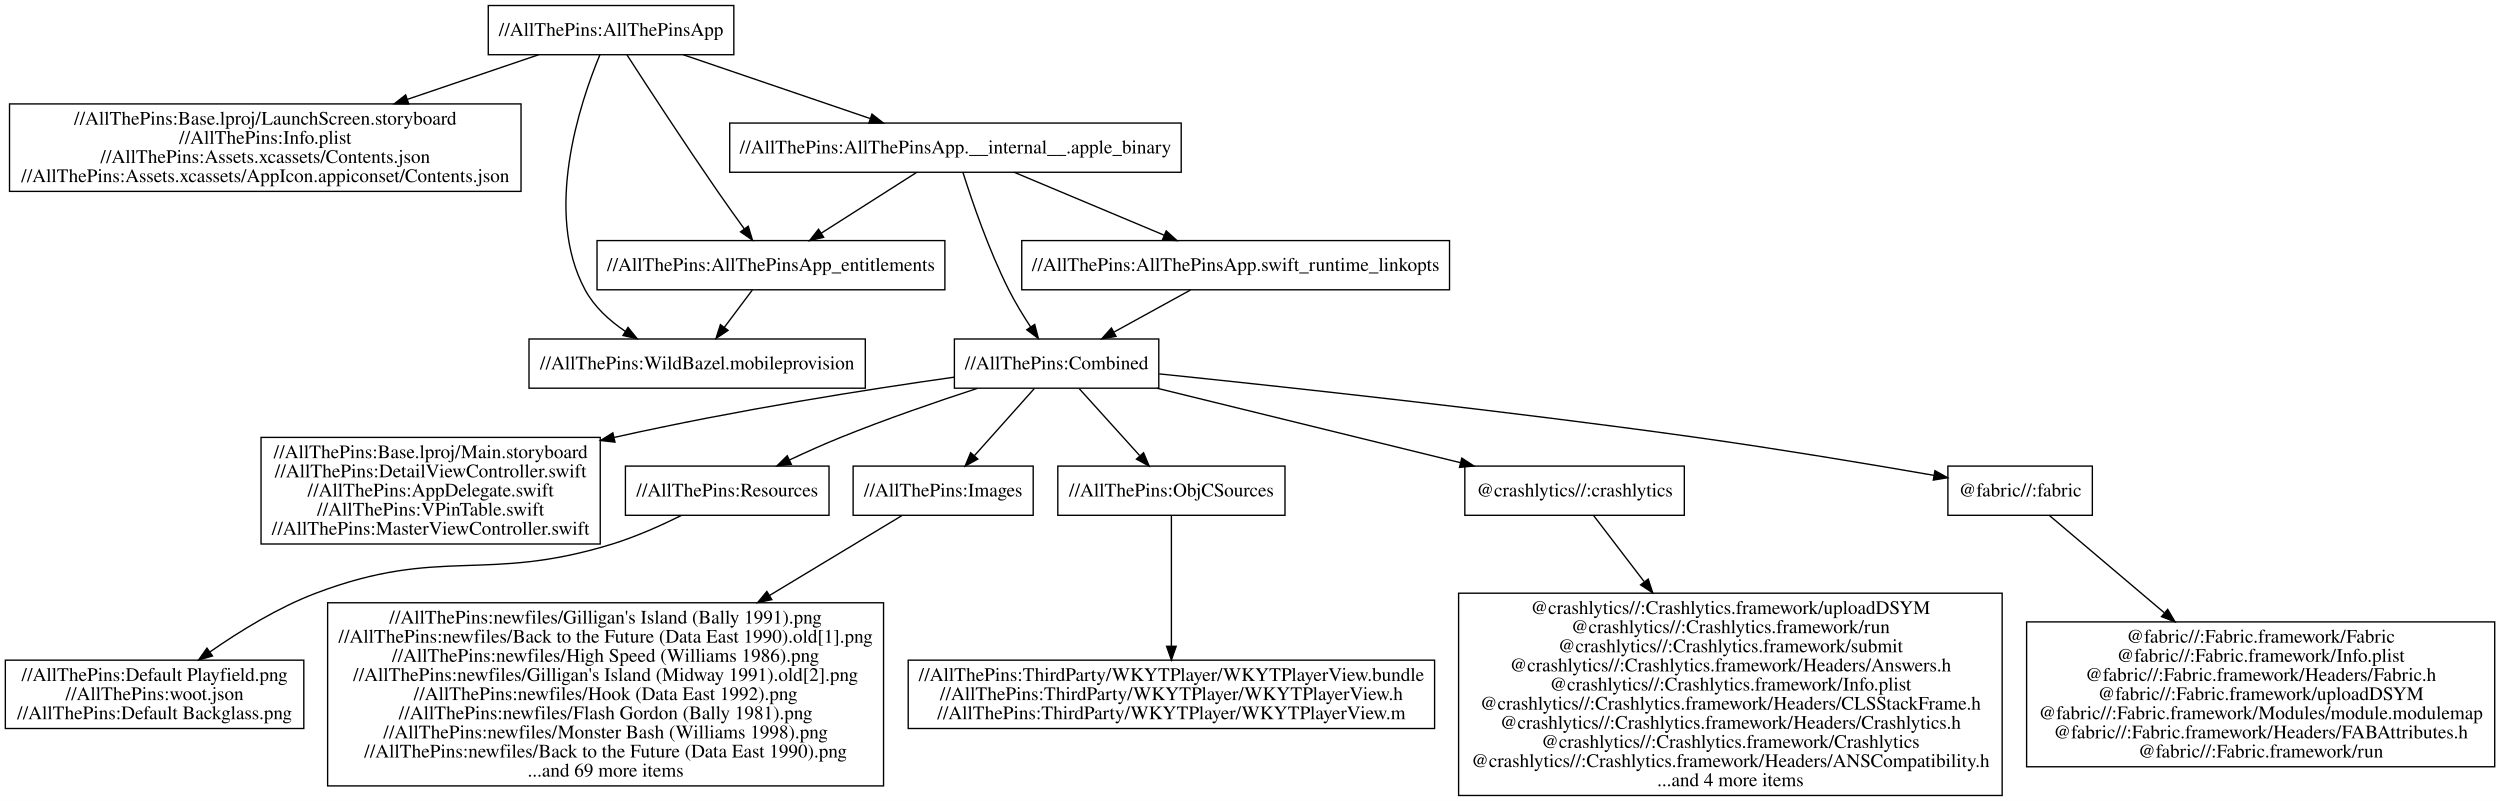
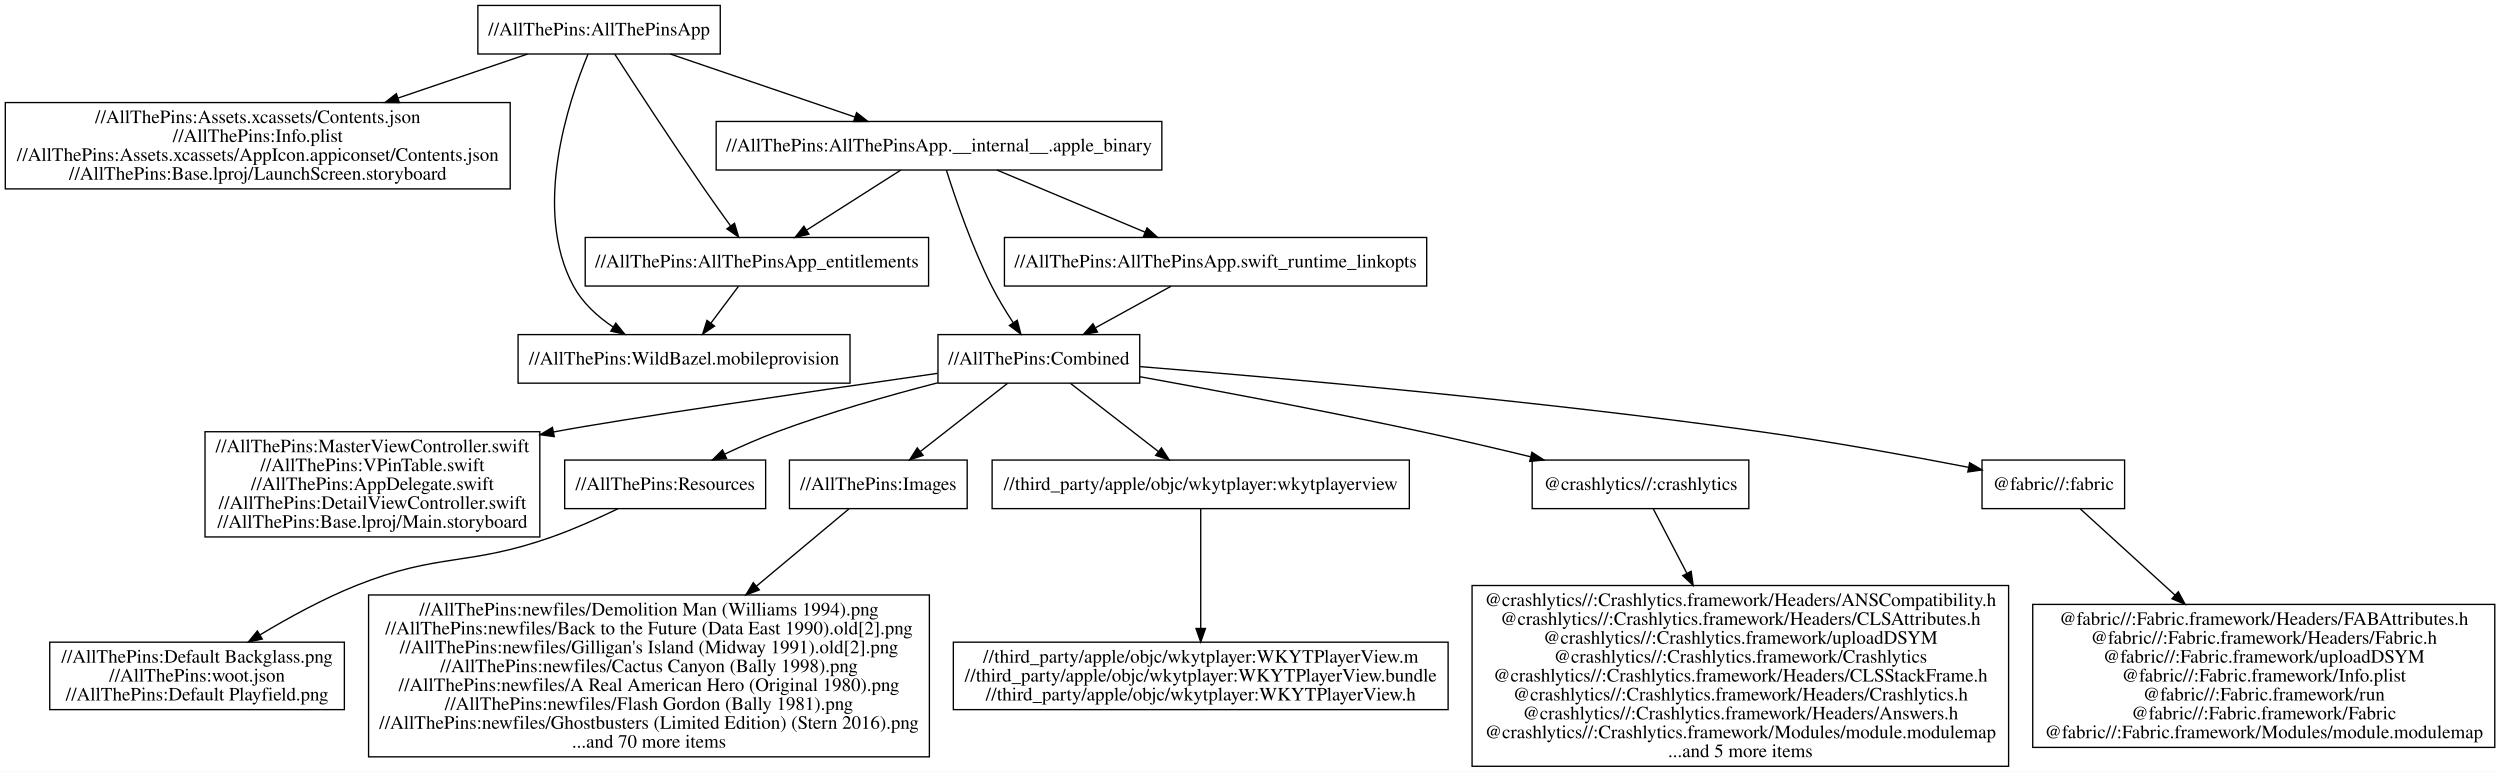
- <svg xmlns="http://www.w3.org/2000/svg" width="1829pt" height="586pt" viewBox="0.00 0.00 1829.22 586.00">
-   <g id="graph0" class="graph" transform="scale(1 1) rotate(0) translate(4 582)">
-     <polygon fill="#ffffff" stroke="transparent" points="-4,4 -4,-582 1825.223,-582 1825.223,4 -4,4" />
+ <svg xmlns="http://www.w3.org/2000/svg" width="1853pt" height="572pt" viewBox="0.00 0.00 1853.19 572.00">
+   <g id="graph0" class="graph" transform="scale(1 1) rotate(0) translate(4 568)">
+     <polygon fill="#ffffff" stroke="transparent" points="-4,4 -4,-568 1849.193,-568 1849.193,4 -4,4" />
    <g id="node1" class="node">
-       <polygon fill="none" stroke="#000000" points="532.935,-578 353.259,-578 353.259,-542 532.935,-542 532.935,-578" />
-       <text text-anchor="middle" x="443.097" y="-555.8" font-family="Times,serif" font-size="14.00" fill="#000000">//AllThePins:AllThePinsApp</text>
+       <polygon fill="none" stroke="#000000" points="529.906,-564 350.229,-564 350.229,-528 529.906,-528 529.906,-564" />
+       <text text-anchor="middle" x="440.067" y="-541.8" font-family="Times,serif" font-size="14.00" fill="#000000">//AllThePins:AllThePinsApp</text>
    </g>
    <g id="node2" class="node">
-       <polygon fill="none" stroke="#000000" points="377.231,-506 2.962,-506 2.962,-442 377.231,-442 377.231,-506" />
-       <text text-anchor="middle" x="190.097" y="-490.8" font-family="Times,serif" font-size="14.00" fill="#000000">//AllThePins:Base.lproj/LaunchScreen.storyboard</text>
-       <text text-anchor="middle" x="190.097" y="-476.8" font-family="Times,serif" font-size="14.00" fill="#000000">//AllThePins:Info.plist</text>
-       <text text-anchor="middle" x="190.097" y="-462.8" font-family="Times,serif" font-size="14.00" fill="#000000">//AllThePins:Assets.xcassets/Contents.json</text>
-       <text text-anchor="middle" x="190.097" y="-448.8" font-family="Times,serif" font-size="14.00" fill="#000000">//AllThePins:Assets.xcassets/AppIcon.appiconset/Contents.json</text>
+       <polygon fill="none" stroke="#000000" points="374.202,-492 -.067,-492 -.067,-428 374.202,-428 374.202,-492" />
+       <text text-anchor="middle" x="187.067" y="-476.8" font-family="Times,serif" font-size="14.00" fill="#000000">//AllThePins:Assets.xcassets/Contents.json</text>
+       <text text-anchor="middle" x="187.067" y="-462.8" font-family="Times,serif" font-size="14.00" fill="#000000">//AllThePins:Info.plist</text>
+       <text text-anchor="middle" x="187.067" y="-448.8" font-family="Times,serif" font-size="14.00" fill="#000000">//AllThePins:Assets.xcassets/AppIcon.appiconset/Contents.json</text>
+       <text text-anchor="middle" x="187.067" y="-434.8" font-family="Times,serif" font-size="14.00" fill="#000000">//AllThePins:Base.lproj/LaunchScreen.storyboard</text>
    </g>
    <g id="edge1" class="edge">
-       <path fill="none" stroke="#000000" d="M390.06,-541.972C362.233,-532.513 327.149,-520.587 294.166,-509.375" />
-       <polygon fill="#000000" stroke="#000000" points="295.063,-505.984 284.469,-506.079 292.81,-512.611 295.063,-505.984" />
+       <path fill="none" stroke="#000000" d="M387.03,-527.972C359.204,-518.513 324.119,-506.587 291.137,-495.375" />
+       <polygon fill="#000000" stroke="#000000" points="292.034,-491.984 281.44,-492.079 289.781,-498.611 292.034,-491.984" />
    </g>
    <g id="node3" class="node">
-       <polygon fill="none" stroke="#000000" points="629.126,-334 383.067,-334 383.067,-298 629.126,-298 629.126,-334" />
-       <text text-anchor="middle" x="506.097" y="-311.8" font-family="Times,serif" font-size="14.00" fill="#000000">//AllThePins:WildBazel.mobileprovision</text>
+       <polygon fill="none" stroke="#000000" points="626.097,-320 380.038,-320 380.038,-284 626.097,-284 626.097,-320" />
+       <text text-anchor="middle" x="503.067" y="-297.8" font-family="Times,serif" font-size="14.00" fill="#000000">//AllThePins:WildBazel.mobileprovision</text>
    </g>
    <g id="edge2" class="edge">
-       <path fill="none" stroke="#000000" d="M434.925,-541.927C420.231,-506.537 393.59,-426.616 424.097,-370 430.798,-357.563 441.756,-347.518 453.511,-339.621" />
-       <polygon fill="#000000" stroke="#000000" points="455.514,-342.497 462.162,-334.247 451.821,-336.551 455.514,-342.497" />
+       <path fill="none" stroke="#000000" d="M431.896,-527.927C417.202,-492.537 390.561,-412.616 421.067,-356 427.769,-343.563 438.726,-333.518 450.482,-325.621" />
+       <polygon fill="#000000" stroke="#000000" points="452.485,-328.497 459.133,-320.247 448.791,-322.551 452.485,-328.497" />
    </g>
    <g id="node4" class="node">
-       <polygon fill="none" stroke="#000000" points="687.362,-406 432.831,-406 432.831,-370 687.362,-370 687.362,-406" />
-       <text text-anchor="middle" x="560.097" y="-383.8" font-family="Times,serif" font-size="14.00" fill="#000000">//AllThePins:AllThePinsApp_entitlements</text>
+       <polygon fill="none" stroke="#000000" points="684.333,-392 429.802,-392 429.802,-356 684.333,-356 684.333,-392" />
+       <text text-anchor="middle" x="557.067" y="-369.8" font-family="Times,serif" font-size="14.00" fill="#000000">//AllThePins:AllThePinsApp_entitlements</text>
    </g>
    <g id="edge3" class="edge">
-       <path fill="none" stroke="#000000" d="M454.76,-541.853C469.812,-518.55 496.941,-476.948 521.097,-442 527.31,-433.01 534.251,-423.299 540.535,-414.624" />
-       <polygon fill="#000000" stroke="#000000" points="543.495,-416.505 546.549,-406.36 537.835,-412.386 543.495,-416.505" />
+       <path fill="none" stroke="#000000" d="M451.731,-527.853C466.783,-504.55 493.912,-462.948 518.067,-428 524.281,-419.01 531.222,-409.299 537.506,-400.624" />
+       <polygon fill="#000000" stroke="#000000" points="540.466,-402.505 543.52,-392.36 534.806,-398.386 540.466,-402.505" />
    </g>
    <g id="node5" class="node">
-       <polygon fill="none" stroke="#000000" points="860.276,-492 529.917,-492 529.917,-456 860.276,-456 860.276,-492" />
-       <text text-anchor="middle" x="695.097" y="-469.8" font-family="Times,serif" font-size="14.00" fill="#000000">//AllThePins:AllThePinsApp.__internal__.apple_binary</text>
+       <polygon fill="none" stroke="#000000" points="857.247,-478 526.888,-478 526.888,-442 857.247,-442 857.247,-478" />
+       <text text-anchor="middle" x="692.067" y="-455.8" font-family="Times,serif" font-size="14.00" fill="#000000">//AllThePins:AllThePinsApp.__internal__.apple_binary</text>
    </g>
    <g id="edge4" class="edge">
-       <path fill="none" stroke="#000000" d="M495.924,-541.972C535.825,-528.355 590.708,-509.625 632.759,-495.274" />
-       <polygon fill="#000000" stroke="#000000" points="634.005,-498.547 642.339,-492.005 631.744,-491.922 634.005,-498.547" />
+       <path fill="none" stroke="#000000" d="M492.895,-527.972C532.796,-514.355 587.678,-495.625 629.73,-481.274" />
+       <polygon fill="#000000" stroke="#000000" points="630.976,-484.547 639.309,-478.005 628.715,-477.922 630.976,-484.547" />
+     </g>
+     <g id="edge9" class="edge">
+       <path fill="none" stroke="#000000" d="M543.441,-355.831C537.221,-347.539 529.735,-337.557 522.907,-328.453" />
+       <polygon fill="#000000" stroke="#000000" points="525.677,-326.313 516.877,-320.413 520.077,-330.513 525.677,-326.313" />
+     </g>
+     <g id="edge6" class="edge">
+       <path fill="none" stroke="#000000" d="M663.767,-441.972C643.427,-429.014 615.819,-411.427 593.782,-397.388" />
+       <polygon fill="#000000" stroke="#000000" points="595.645,-394.426 585.331,-392.005 591.884,-400.329 595.645,-394.426" />
+     </g>
+     <g id="node6" class="node">
+       <polygon fill="none" stroke="#000000" points="840.847,-320 691.288,-320 691.288,-284 840.847,-284 840.847,-320" />
+       <text text-anchor="middle" x="766.067" y="-297.8" font-family="Times,serif" font-size="14.00" fill="#000000">//AllThePins:Combined</text>
+     </g>
+     <g id="edge5" class="edge">
+       <path fill="none" stroke="#000000" d="M697.555,-441.836C704.246,-420.677 716.485,-384.928 731.067,-356 735.696,-346.819 741.519,-337.26 747.081,-328.782" />
+       <polygon fill="#000000" stroke="#000000" points="750.043,-330.649 752.721,-320.399 744.235,-326.742 750.043,-330.649" />
+     </g>
+     <g id="node7" class="node">
+       <polygon fill="none" stroke="#000000" points="1053.568,-392 740.567,-392 740.567,-356 1053.568,-356 1053.568,-392" />
+       <text text-anchor="middle" x="897.067" y="-369.8" font-family="Times,serif" font-size="14.00" fill="#000000">//AllThePins:AllThePinsApp.swift_runtime_linkopts</text>
+     </g>
+     <g id="edge7" class="edge">
+       <path fill="none" stroke="#000000" d="M735.042,-441.972C767.023,-428.555 810.835,-410.176 844.837,-395.911" />
+       <polygon fill="#000000" stroke="#000000" points="846.282,-399.101 854.149,-392.005 843.574,-392.646 846.282,-399.101" />
+     </g>
+     <g id="node8" class="node">
+       <polygon fill="none" stroke="#000000" points="396.161,-248 147.974,-248 147.974,-170 396.161,-170 396.161,-248" />
+       <text text-anchor="middle" x="272.067" y="-232.8" font-family="Times,serif" font-size="14.00" fill="#000000">//AllThePins:MasterViewController.swift</text>
+       <text text-anchor="middle" x="272.067" y="-218.8" font-family="Times,serif" font-size="14.00" fill="#000000">//AllThePins:VPinTable.swift</text>
+       <text text-anchor="middle" x="272.067" y="-204.8" font-family="Times,serif" font-size="14.00" fill="#000000">//AllThePins:AppDelegate.swift</text>
+       <text text-anchor="middle" x="272.067" y="-190.8" font-family="Times,serif" font-size="14.00" fill="#000000">//AllThePins:DetailViewController.swift</text>
+       <text text-anchor="middle" x="272.067" y="-176.8" font-family="Times,serif" font-size="14.00" fill="#000000">//AllThePins:Base.lproj/Main.storyboard</text>
+     </g>
+     <g id="edge10" class="edge">
+       <path fill="none" stroke="#000000" d="M690.943,-291.282C600.685,-278.325 456.118,-257.295 406.248,-247.798" />
+       <polygon fill="#000000" stroke="#000000" points="406.885,-244.356 396.388,-245.798 405.493,-251.217 406.885,-244.356" />
+     </g>
+     <g id="node9" class="node">
+       <polygon fill="none" stroke="#000000" points="563.554,-227 414.581,-227 414.581,-191 563.554,-191 563.554,-227" />
+       <text text-anchor="middle" x="489.067" y="-204.8" font-family="Times,serif" font-size="14.00" fill="#000000">//AllThePins:Resources</text>
+     </g>
+     <g id="edge11" class="edge">
+       <path fill="none" stroke="#000000" d="M690.976,-284.236C654.608,-274.841 610.58,-262.293 572.067,-248 559.221,-243.232 545.632,-237.263 533.251,-231.438" />
+       <polygon fill="#000000" stroke="#000000" points="534.582,-228.195 524.051,-227.034 531.56,-234.509 534.582,-228.195" />
+     </g>
+     <g id="node10" class="node">
+       <polygon fill="none" stroke="#000000" points="712.943,-227 581.191,-227 581.191,-191 712.943,-191 712.943,-227" />
+       <text text-anchor="middle" x="647.067" y="-204.8" font-family="Times,serif" font-size="14.00" fill="#000000">//AllThePins:Images</text>
+     </g>
+     <g id="edge12" class="edge">
+       <path fill="none" stroke="#000000" d="M742.841,-283.848C724.412,-269.445 698.475,-249.176 678.24,-233.362" />
+       <polygon fill="#000000" stroke="#000000" points="680.27,-230.506 670.236,-227.106 675.96,-236.022 680.27,-230.506" />
+     </g>
+     <g id="node11" class="node">
+       <polygon fill="none" stroke="#000000" points="1040.706,-227 731.429,-227 731.429,-191 1040.706,-191 1040.706,-227" />
+       <text text-anchor="middle" x="886.067" y="-204.8" font-family="Times,serif" font-size="14.00" fill="#000000">//third_party/apple/objc/wkytplayer:wkytplayerview</text>
+     </g>
+     <g id="edge13" class="edge">
+       <path fill="none" stroke="#000000" d="M789.49,-283.848C808.073,-269.445 834.228,-249.176 854.633,-233.362" />
+       <polygon fill="#000000" stroke="#000000" points="856.944,-235.999 862.704,-227.106 852.656,-230.466 856.944,-235.999" />
+     </g>
+     <g id="node12" class="node">
+       <polygon fill="none" stroke="#000000" points="1292.368,-227 1131.767,-227 1131.767,-191 1292.368,-191 1292.368,-227" />
+       <text text-anchor="middle" x="1212.067" y="-204.8" font-family="Times,serif" font-size="14.00" fill="#000000">@crashlytics//:crashlytics</text>
+     </g>
+     <g id="edge14" class="edge">
+       <path fill="none" stroke="#000000" d="M841.011,-288.771C898.387,-278.397 979.414,-263.212 1050.067,-248 1076.282,-242.356 1104.752,-235.686 1130.408,-229.473" />
+       <polygon fill="#000000" stroke="#000000" points="1131.575,-232.791 1140.464,-227.026 1129.92,-225.989 1131.575,-232.791" />
+     </g>
+     <g id="node13" class="node">
+       <polygon fill="none" stroke="#000000" points="1570.912,-227 1465.223,-227 1465.223,-191 1570.912,-191 1570.912,-227" />
+       <text text-anchor="middle" x="1518.067" y="-204.8" font-family="Times,serif" font-size="14.00" fill="#000000">@fabric//:fabric</text>
+     </g>
+     <g id="edge15" class="edge">
+       <path fill="none" stroke="#000000" d="M841.157,-296.262C944.865,-287.917 1137.661,-270.896 1301.067,-248 1353.181,-240.698 1411.904,-229.991 1455.108,-221.643" />
+       <polygon fill="#000000" stroke="#000000" points="1456.04,-225.027 1465.188,-219.683 1454.704,-218.156 1456.04,-225.027" />
+     </g>
+     <g id="edge8" class="edge">
+       <path fill="none" stroke="#000000" d="M864.011,-355.831C847.1,-346.537 826.329,-335.121 808.273,-325.197" />
+       <polygon fill="#000000" stroke="#000000" points="809.563,-321.912 799.114,-320.163 806.191,-328.047 809.563,-321.912" />
+     </g>
+     <g id="node18" class="node">
+       <polygon fill="none" stroke="#000000" points="251.261,-92 32.874,-92 32.874,-42 251.261,-42 251.261,-92" />
+       <text text-anchor="middle" x="142.067" y="-76.8" font-family="Times,serif" font-size="14.00" fill="#000000">//AllThePins:Default Backglass.png</text>
+       <text text-anchor="middle" x="142.067" y="-62.8" font-family="Times,serif" font-size="14.00" fill="#000000">//AllThePins:woot.json</text>
+       <text text-anchor="middle" x="142.067" y="-48.8" font-family="Times,serif" font-size="14.00" fill="#000000">//AllThePins:Default Playfield.png</text>
    </g>
    <g id="edge20" class="edge">
-       <path fill="none" stroke="#000000" d="M546.47,-369.831C540.251,-361.539 532.764,-351.557 525.937,-342.453" />
-       <polygon fill="#000000" stroke="#000000" points="528.707,-340.313 519.907,-334.413 523.107,-344.513 528.707,-340.313" />
+       <path fill="none" stroke="#000000" d="M454.134,-190.955C439.277,-183.764 421.595,-175.828 405.067,-170 342.446,-147.918 321.735,-158.622 260.067,-134 235.563,-124.216 209.914,-110.169 188.813,-97.462" />
+       <polygon fill="#000000" stroke="#000000" points="190.422,-94.343 180.064,-92.114 186.771,-100.316 190.422,-94.343" />
    </g>
-     <g id="edge6" class="edge">
-       <path fill="none" stroke="#000000" d="M666.796,-455.972C646.456,-443.014 618.848,-425.427 596.811,-411.388" />
-       <polygon fill="#000000" stroke="#000000" points="598.674,-408.426 588.36,-406.005 594.913,-414.329 598.674,-408.426" />
-     </g>
-     <g id="node6" class="node">
-       <polygon fill="none" stroke="#000000" points="843.876,-334 694.317,-334 694.317,-298 843.876,-298 843.876,-334" />
-       <text text-anchor="middle" x="769.097" y="-311.8" font-family="Times,serif" font-size="14.00" fill="#000000">//AllThePins:Combined</text>
-     </g>
-     <g id="edge5" class="edge">
-       <path fill="none" stroke="#000000" d="M700.584,-455.836C707.275,-434.677 719.514,-398.928 734.097,-370 738.725,-360.819 744.549,-351.26 750.111,-342.782" />
-       <polygon fill="#000000" stroke="#000000" points="753.072,-344.649 755.75,-334.399 747.264,-340.742 753.072,-344.649" />
-     </g>
-     <g id="node7" class="node">
-       <polygon fill="none" stroke="#000000" points="1056.597,-406 743.596,-406 743.596,-370 1056.597,-370 1056.597,-406" />
-       <text text-anchor="middle" x="900.097" y="-383.8" font-family="Times,serif" font-size="14.00" fill="#000000">//AllThePins:AllThePinsApp.swift_runtime_linkopts</text>
-     </g>
-     <g id="edge7" class="edge">
-       <path fill="none" stroke="#000000" d="M738.071,-455.972C770.052,-442.555 813.864,-424.176 847.866,-409.911" />
-       <polygon fill="#000000" stroke="#000000" points="849.311,-413.101 857.178,-406.005 846.603,-406.646 849.311,-413.101" />
-     </g>
-     <g id="node8" class="node">
-       <polygon fill="none" stroke="#000000" points="435.19,-262 187.003,-262 187.003,-184 435.19,-184 435.19,-262" />
-       <text text-anchor="middle" x="311.097" y="-246.8" font-family="Times,serif" font-size="14.00" fill="#000000">//AllThePins:Base.lproj/Main.storyboard</text>
-       <text text-anchor="middle" x="311.097" y="-232.8" font-family="Times,serif" font-size="14.00" fill="#000000">//AllThePins:DetailViewController.swift</text>
-       <text text-anchor="middle" x="311.097" y="-218.8" font-family="Times,serif" font-size="14.00" fill="#000000">//AllThePins:AppDelegate.swift</text>
-       <text text-anchor="middle" x="311.097" y="-204.8" font-family="Times,serif" font-size="14.00" fill="#000000">//AllThePins:VPinTable.swift</text>
-       <text text-anchor="middle" x="311.097" y="-190.8" font-family="Times,serif" font-size="14.00" fill="#000000">//AllThePins:MasterViewController.swift</text>
-     </g>
-     <g id="edge9" class="edge">
-       <path fill="none" stroke="#000000" d="M694.293,-306.092C630.627,-297.073 536.636,-282.38 445.394,-261.981" />
-       <polygon fill="#000000" stroke="#000000" points="445.959,-258.521 435.433,-259.729 444.415,-265.348 445.959,-258.521" />
-     </g>
-     <g id="node9" class="node">
-       <polygon fill="none" stroke="#000000" points="602.583,-241 453.61,-241 453.61,-205 602.583,-205 602.583,-241" />
-       <text text-anchor="middle" x="528.097" y="-218.8" font-family="Times,serif" font-size="14.00" fill="#000000">//AllThePins:Resources</text>
-     </g>
-     <g id="edge10" class="edge">
-       <path fill="none" stroke="#000000" d="M711.124,-297.88C680.997,-288.039 643.749,-275.204 611.097,-262 598.868,-257.055 585.861,-251.225 573.86,-245.602" />
-       <polygon fill="#000000" stroke="#000000" points="575.021,-242.279 564.486,-241.158 572.022,-248.604 575.021,-242.279" />
-     </g>
-     <g id="node10" class="node">
-       <polygon fill="none" stroke="#000000" points="751.973,-241 620.221,-241 620.221,-205 751.973,-205 751.973,-241" />
-       <text text-anchor="middle" x="686.097" y="-218.8" font-family="Times,serif" font-size="14.00" fill="#000000">//AllThePins:Images</text>
-     </g>
-     <g id="edge11" class="edge">
-       <path fill="none" stroke="#000000" d="M752.699,-297.626C740.227,-283.652 722.911,-264.249 709.061,-248.731" />
-       <polygon fill="#000000" stroke="#000000" points="711.448,-246.149 702.178,-241.019 706.226,-250.81 711.448,-246.149" />
-     </g>
-     <g id="node11" class="node">
-       <polygon fill="none" stroke="#000000" points="936.207,-241 769.986,-241 769.986,-205 936.207,-205 936.207,-241" />
-       <text text-anchor="middle" x="853.097" y="-218.8" font-family="Times,serif" font-size="14.00" fill="#000000">//AllThePins:ObjCSources</text>
-     </g>
-     <g id="edge12" class="edge">
-       <path fill="none" stroke="#000000" d="M785.692,-297.626C798.314,-283.652 815.839,-264.249 829.856,-248.731" />
-       <polygon fill="#000000" stroke="#000000" points="832.716,-250.786 836.821,-241.019 827.521,-246.094 832.716,-250.786" />
-     </g>
-     <g id="node12" class="node">
-       <polygon fill="none" stroke="#000000" points="1228.397,-241 1067.797,-241 1067.797,-205 1228.397,-205 1228.397,-241" />
-       <text text-anchor="middle" x="1148.097" y="-218.8" font-family="Times,serif" font-size="14.00" fill="#000000">@crashlytics//:crashlytics</text>
-     </g>
-     <g id="edge13" class="edge">
-       <path fill="none" stroke="#000000" d="M842.621,-297.958C906.197,-282.358 998.071,-259.814 1064.442,-243.528" />
-       <polygon fill="#000000" stroke="#000000" points="1065.576,-246.853 1074.454,-241.071 1063.908,-240.055 1065.576,-246.853" />
-     </g>
-     <g id="node13" class="node">
-       <polygon fill="none" stroke="#000000" points="1526.941,-241 1421.252,-241 1421.252,-205 1526.941,-205 1526.941,-241" />
-       <text text-anchor="middle" x="1474.097" y="-218.8" font-family="Times,serif" font-size="14.00" fill="#000000">@fabric//:fabric</text>
-     </g>
-     <g id="edge14" class="edge">
-       <path fill="none" stroke="#000000" d="M844.214,-308.46C936.778,-298.909 1098.789,-281.348 1237.097,-262 1296.278,-253.721 1363.469,-242.49 1411.156,-234.206" />
-       <polygon fill="#000000" stroke="#000000" points="1411.776,-237.651 1421.026,-232.485 1410.574,-230.755 1411.776,-237.651" />
-     </g>
-     <g id="edge8" class="edge">
-       <path fill="none" stroke="#000000" d="M867.04,-369.831C850.129,-360.537 829.358,-349.121 811.303,-339.197" />
-       <polygon fill="#000000" stroke="#000000" points="812.592,-335.912 802.143,-334.163 809.221,-342.047 812.592,-335.912" />
-     </g>
-     <g id="node18" class="node">
-       <polygon fill="none" stroke="#000000" points="218.29,-99 -.097,-99 -.097,-49 218.29,-49 218.29,-99" />
-       <text text-anchor="middle" x="109.097" y="-83.8" font-family="Times,serif" font-size="14.00" fill="#000000">//AllThePins:Default Playfield.png</text>
-       <text text-anchor="middle" x="109.097" y="-69.8" font-family="Times,serif" font-size="14.00" fill="#000000">//AllThePins:woot.json</text>
-       <text text-anchor="middle" x="109.097" y="-55.8" font-family="Times,serif" font-size="14.00" fill="#000000">//AllThePins:Default Backglass.png</text>
+     <g id="node17" class="node">
+       <polygon fill="none" stroke="#000000" points="684.923,-127 269.212,-127 269.212,-7 684.923,-7 684.923,-127" />
+       <text text-anchor="middle" x="477.067" y="-111.8" font-family="Times,serif" font-size="14.00" fill="#000000">//AllThePins:newfiles/Demolition Man (Williams 1994).png</text>
+       <text text-anchor="middle" x="477.067" y="-97.8" font-family="Times,serif" font-size="14.00" fill="#000000">//AllThePins:newfiles/Back to the Future (Data East 1990).old[2].png</text>
+       <text text-anchor="middle" x="477.067" y="-83.8" font-family="Times,serif" font-size="14.00" fill="#000000">//AllThePins:newfiles/Gilligan's Island (Midway 1991).old[2].png</text>
+       <text text-anchor="middle" x="477.067" y="-69.8" font-family="Times,serif" font-size="14.00" fill="#000000">//AllThePins:newfiles/Cactus Canyon (Bally 1998).png</text>
+       <text text-anchor="middle" x="477.067" y="-55.8" font-family="Times,serif" font-size="14.00" fill="#000000">//AllThePins:newfiles/A Real American Hero (Original 1980).png</text>
+       <text text-anchor="middle" x="477.067" y="-41.8" font-family="Times,serif" font-size="14.00" fill="#000000">//AllThePins:newfiles/Flash Gordon (Bally 1981).png</text>
+       <text text-anchor="middle" x="477.067" y="-27.8" font-family="Times,serif" font-size="14.00" fill="#000000">//AllThePins:newfiles/Ghostbusters (Limited Edition) (Stern 2016).png</text>
+       <text text-anchor="middle" x="477.067" y="-13.8" font-family="Times,serif" font-size="14.00" fill="#000000">...and 70 more items</text>
    </g>
    <g id="edge19" class="edge">
-       <path fill="none" stroke="#000000" d="M494.595,-204.907C479.532,-197.443 461.303,-189.314 444.097,-184 350.687,-155.153 318.514,-182.646 227.097,-148 199.549,-137.56 171.497,-120.297 149.66,-105.071" />
-       <polygon fill="#000000" stroke="#000000" points="151.486,-102.075 141.307,-99.135 147.431,-107.781 151.486,-102.075" />
+       <path fill="none" stroke="#000000" d="M625.191,-190.727C607.637,-176.064 581.854,-154.528 556.7,-133.517" />
+       <polygon fill="#000000" stroke="#000000" points="558.843,-130.746 548.924,-127.021 554.355,-136.118 558.843,-130.746" />
    </g>
-     <g id="node17" class="node">
-       <polygon fill="none" stroke="#000000" points="642.477,-141 235.717,-141 235.717,-7 642.477,-7 642.477,-141" />
-       <text text-anchor="middle" x="439.097" y="-125.8" font-family="Times,serif" font-size="14.00" fill="#000000">//AllThePins:newfiles/Gilligan's Island (Bally 1991).png</text>
-       <text text-anchor="middle" x="439.097" y="-111.8" font-family="Times,serif" font-size="14.00" fill="#000000">//AllThePins:newfiles/Back to the Future (Data East 1990).old[1].png</text>
-       <text text-anchor="middle" x="439.097" y="-97.8" font-family="Times,serif" font-size="14.00" fill="#000000">//AllThePins:newfiles/High Speed (Williams 1986).png</text>
-       <text text-anchor="middle" x="439.097" y="-83.8" font-family="Times,serif" font-size="14.00" fill="#000000">//AllThePins:newfiles/Gilligan's Island (Midway 1991).old[2].png</text>
-       <text text-anchor="middle" x="439.097" y="-69.8" font-family="Times,serif" font-size="14.00" fill="#000000">//AllThePins:newfiles/Hook (Data East 1992).png</text>
-       <text text-anchor="middle" x="439.097" y="-55.8" font-family="Times,serif" font-size="14.00" fill="#000000">//AllThePins:newfiles/Flash Gordon (Bally 1981).png</text>
-       <text text-anchor="middle" x="439.097" y="-41.8" font-family="Times,serif" font-size="14.00" fill="#000000">//AllThePins:newfiles/Monster Bash (Williams 1998).png</text>
-       <text text-anchor="middle" x="439.097" y="-27.8" font-family="Times,serif" font-size="14.00" fill="#000000">//AllThePins:newfiles/Back to the Future (Data East 1990).png</text>
-       <text text-anchor="middle" x="439.097" y="-13.8" font-family="Times,serif" font-size="14.00" fill="#000000">...and 69 more items</text>
+     <g id="node16" class="node">
+       <polygon fill="none" stroke="#000000" points="1069.449,-92 702.686,-92 702.686,-42 1069.449,-42 1069.449,-92" />
+       <text text-anchor="middle" x="886.067" y="-76.8" font-family="Times,serif" font-size="14.00" fill="#000000">//third_party/apple/objc/wkytplayer:WKYTPlayerView.m</text>
+       <text text-anchor="middle" x="886.067" y="-62.8" font-family="Times,serif" font-size="14.00" fill="#000000">//third_party/apple/objc/wkytplayer:WKYTPlayerView.bundle</text>
+       <text text-anchor="middle" x="886.067" y="-48.8" font-family="Times,serif" font-size="14.00" fill="#000000">//third_party/apple/objc/wkytplayer:WKYTPlayerView.h</text>
    </g>
    <g id="edge18" class="edge">
-       <path fill="none" stroke="#000000" d="M655.81,-204.73C631.242,-189.91 594.909,-167.992 558.984,-146.321" />
-       <polygon fill="#000000" stroke="#000000" points="560.729,-143.286 550.358,-141.117 557.113,-149.28 560.729,-143.286" />
+       <path fill="none" stroke="#000000" d="M886.067,-190.727C886.067,-168.476 886.067,-130.397 886.067,-102.346" />
+       <polygon fill="#000000" stroke="#000000" points="889.567,-102.139 886.067,-92.139 882.567,-102.14 889.567,-102.139" />
    </g>
-     <g id="node16" class="node">
-       <polygon fill="none" stroke="#000000" points="1045.668,-99 660.525,-99 660.525,-49 1045.668,-49 1045.668,-99" />
-       <text text-anchor="middle" x="853.097" y="-83.8" font-family="Times,serif" font-size="14.00" fill="#000000">//AllThePins:ThirdParty/WKYTPlayer/WKYTPlayerView.bundle</text>
-       <text text-anchor="middle" x="853.097" y="-69.8" font-family="Times,serif" font-size="14.00" fill="#000000">//AllThePins:ThirdParty/WKYTPlayer/WKYTPlayerView.h</text>
-       <text text-anchor="middle" x="853.097" y="-55.8" font-family="Times,serif" font-size="14.00" fill="#000000">//AllThePins:ThirdParty/WKYTPlayer/WKYTPlayerView.m</text>
+     <g id="node15" class="node">
+       <polygon fill="none" stroke="#000000" points="1484.924,-134 1087.211,-134 1087.211,0 1484.924,0 1484.924,-134" />
+       <text text-anchor="middle" x="1286.067" y="-118.8" font-family="Times,serif" font-size="14.00" fill="#000000">@crashlytics//:Crashlytics.framework/Headers/ANSCompatibility.h</text>
+       <text text-anchor="middle" x="1286.067" y="-104.8" font-family="Times,serif" font-size="14.00" fill="#000000">@crashlytics//:Crashlytics.framework/Headers/CLSAttributes.h</text>
+       <text text-anchor="middle" x="1286.067" y="-90.8" font-family="Times,serif" font-size="14.00" fill="#000000">@crashlytics//:Crashlytics.framework/uploadDSYM</text>
+       <text text-anchor="middle" x="1286.067" y="-76.8" font-family="Times,serif" font-size="14.00" fill="#000000">@crashlytics//:Crashlytics.framework/Crashlytics</text>
+       <text text-anchor="middle" x="1286.067" y="-62.8" font-family="Times,serif" font-size="14.00" fill="#000000">@crashlytics//:Crashlytics.framework/Headers/CLSStackFrame.h</text>
+       <text text-anchor="middle" x="1286.067" y="-48.8" font-family="Times,serif" font-size="14.00" fill="#000000">@crashlytics//:Crashlytics.framework/Headers/Crashlytics.h</text>
+       <text text-anchor="middle" x="1286.067" y="-34.8" font-family="Times,serif" font-size="14.00" fill="#000000">@crashlytics//:Crashlytics.framework/Headers/Answers.h</text>
+       <text text-anchor="middle" x="1286.067" y="-20.8" font-family="Times,serif" font-size="14.00" fill="#000000">@crashlytics//:Crashlytics.framework/Modules/module.modulemap</text>
+       <text text-anchor="middle" x="1286.067" y="-6.8" font-family="Times,serif" font-size="14.00" fill="#000000">...and 5 more items</text>
    </g>
    <g id="edge17" class="edge">
-       <path fill="none" stroke="#000000" d="M853.097,-204.73C853.097,-181.025 853.097,-139.164 853.097,-109.194" />
-       <polygon fill="#000000" stroke="#000000" points="856.597,-109.139 853.097,-99.139 849.597,-109.139 856.597,-109.139" />
+       <path fill="none" stroke="#000000" d="M1221.59,-190.727C1228.039,-178.352 1237.039,-161.082 1246.272,-143.363" />
+       <polygon fill="#000000" stroke="#000000" points="1249.592,-144.566 1251.11,-134.081 1243.385,-141.331 1249.592,-144.566" />
    </g>
-     <g id="node15" class="node">
-       <polygon fill="none" stroke="#000000" points="1460.953,-148 1063.24,-148 1063.24,0 1460.953,0 1460.953,-148" />
-       <text text-anchor="middle" x="1262.097" y="-132.8" font-family="Times,serif" font-size="14.00" fill="#000000">@crashlytics//:Crashlytics.framework/uploadDSYM</text>
-       <text text-anchor="middle" x="1262.097" y="-118.8" font-family="Times,serif" font-size="14.00" fill="#000000">@crashlytics//:Crashlytics.framework/run</text>
-       <text text-anchor="middle" x="1262.097" y="-104.8" font-family="Times,serif" font-size="14.00" fill="#000000">@crashlytics//:Crashlytics.framework/submit</text>
-       <text text-anchor="middle" x="1262.097" y="-90.8" font-family="Times,serif" font-size="14.00" fill="#000000">@crashlytics//:Crashlytics.framework/Headers/Answers.h</text>
-       <text text-anchor="middle" x="1262.097" y="-76.8" font-family="Times,serif" font-size="14.00" fill="#000000">@crashlytics//:Crashlytics.framework/Info.plist</text>
-       <text text-anchor="middle" x="1262.097" y="-62.8" font-family="Times,serif" font-size="14.00" fill="#000000">@crashlytics//:Crashlytics.framework/Headers/CLSStackFrame.h</text>
-       <text text-anchor="middle" x="1262.097" y="-48.8" font-family="Times,serif" font-size="14.00" fill="#000000">@crashlytics//:Crashlytics.framework/Headers/Crashlytics.h</text>
-       <text text-anchor="middle" x="1262.097" y="-34.8" font-family="Times,serif" font-size="14.00" fill="#000000">@crashlytics//:Crashlytics.framework/Crashlytics</text>
-       <text text-anchor="middle" x="1262.097" y="-20.8" font-family="Times,serif" font-size="14.00" fill="#000000">@crashlytics//:Crashlytics.framework/Headers/ANSCompatibility.h</text>
-       <text text-anchor="middle" x="1262.097" y="-6.8" font-family="Times,serif" font-size="14.00" fill="#000000">...and 4 more items</text>
+     <g id="node14" class="node">
+       <polygon fill="none" stroke="#000000" points="1845.319,-120 1502.815,-120 1502.815,-14 1845.319,-14 1845.319,-120" />
+       <text text-anchor="middle" x="1674.067" y="-104.8" font-family="Times,serif" font-size="14.00" fill="#000000">@fabric//:Fabric.framework/Headers/FABAttributes.h</text>
+       <text text-anchor="middle" x="1674.067" y="-90.8" font-family="Times,serif" font-size="14.00" fill="#000000">@fabric//:Fabric.framework/Headers/Fabric.h</text>
+       <text text-anchor="middle" x="1674.067" y="-76.8" font-family="Times,serif" font-size="14.00" fill="#000000">@fabric//:Fabric.framework/uploadDSYM</text>
+       <text text-anchor="middle" x="1674.067" y="-62.8" font-family="Times,serif" font-size="14.00" fill="#000000">@fabric//:Fabric.framework/Info.plist</text>
+       <text text-anchor="middle" x="1674.067" y="-48.8" font-family="Times,serif" font-size="14.00" fill="#000000">@fabric//:Fabric.framework/run</text>
+       <text text-anchor="middle" x="1674.067" y="-34.8" font-family="Times,serif" font-size="14.00" fill="#000000">@fabric//:Fabric.framework/Fabric</text>
+       <text text-anchor="middle" x="1674.067" y="-20.8" font-family="Times,serif" font-size="14.00" fill="#000000">@fabric//:Fabric.framework/Modules/module.modulemap</text>
    </g>
    <g id="edge16" class="edge">
-       <path fill="none" stroke="#000000" d="M1162.075,-204.73C1171.614,-192.263 1184.995,-174.773 1198.874,-156.633" />
-       <polygon fill="#000000" stroke="#000000" points="1201.977,-158.337 1205.274,-148.268 1196.418,-154.083 1201.977,-158.337" />
-     </g>
-     <g id="node14" class="node">
-       <polygon fill="none" stroke="#000000" points="1821.349,-127 1478.845,-127 1478.845,-21 1821.349,-21 1821.349,-127" />
-       <text text-anchor="middle" x="1650.097" y="-111.8" font-family="Times,serif" font-size="14.00" fill="#000000">@fabric//:Fabric.framework/Fabric</text>
-       <text text-anchor="middle" x="1650.097" y="-97.8" font-family="Times,serif" font-size="14.00" fill="#000000">@fabric//:Fabric.framework/Info.plist</text>
-       <text text-anchor="middle" x="1650.097" y="-83.8" font-family="Times,serif" font-size="14.00" fill="#000000">@fabric//:Fabric.framework/Headers/Fabric.h</text>
-       <text text-anchor="middle" x="1650.097" y="-69.8" font-family="Times,serif" font-size="14.00" fill="#000000">@fabric//:Fabric.framework/uploadDSYM</text>
-       <text text-anchor="middle" x="1650.097" y="-55.8" font-family="Times,serif" font-size="14.00" fill="#000000">@fabric//:Fabric.framework/Modules/module.modulemap</text>
-       <text text-anchor="middle" x="1650.097" y="-41.8" font-family="Times,serif" font-size="14.00" fill="#000000">@fabric//:Fabric.framework/Headers/FABAttributes.h</text>
-       <text text-anchor="middle" x="1650.097" y="-27.8" font-family="Times,serif" font-size="14.00" fill="#000000">@fabric//:Fabric.framework/run</text>
-     </g>
-     <g id="edge15" class="edge">
-       <path fill="none" stroke="#000000" d="M1495.678,-204.73C1516.575,-187.039 1549.418,-159.234 1579.452,-133.807" />
-       <polygon fill="#000000" stroke="#000000" points="1582.055,-136.189 1587.426,-127.056 1577.532,-130.846 1582.055,-136.189" />
+       <path fill="none" stroke="#000000" d="M1538.142,-190.727C1555.968,-174.501 1583.041,-149.858 1608.345,-126.825" />
+       <polygon fill="#000000" stroke="#000000" points="1610.737,-129.38 1615.776,-120.06 1606.025,-124.203 1610.737,-129.38" />
    </g>
  </g>
</svg>
